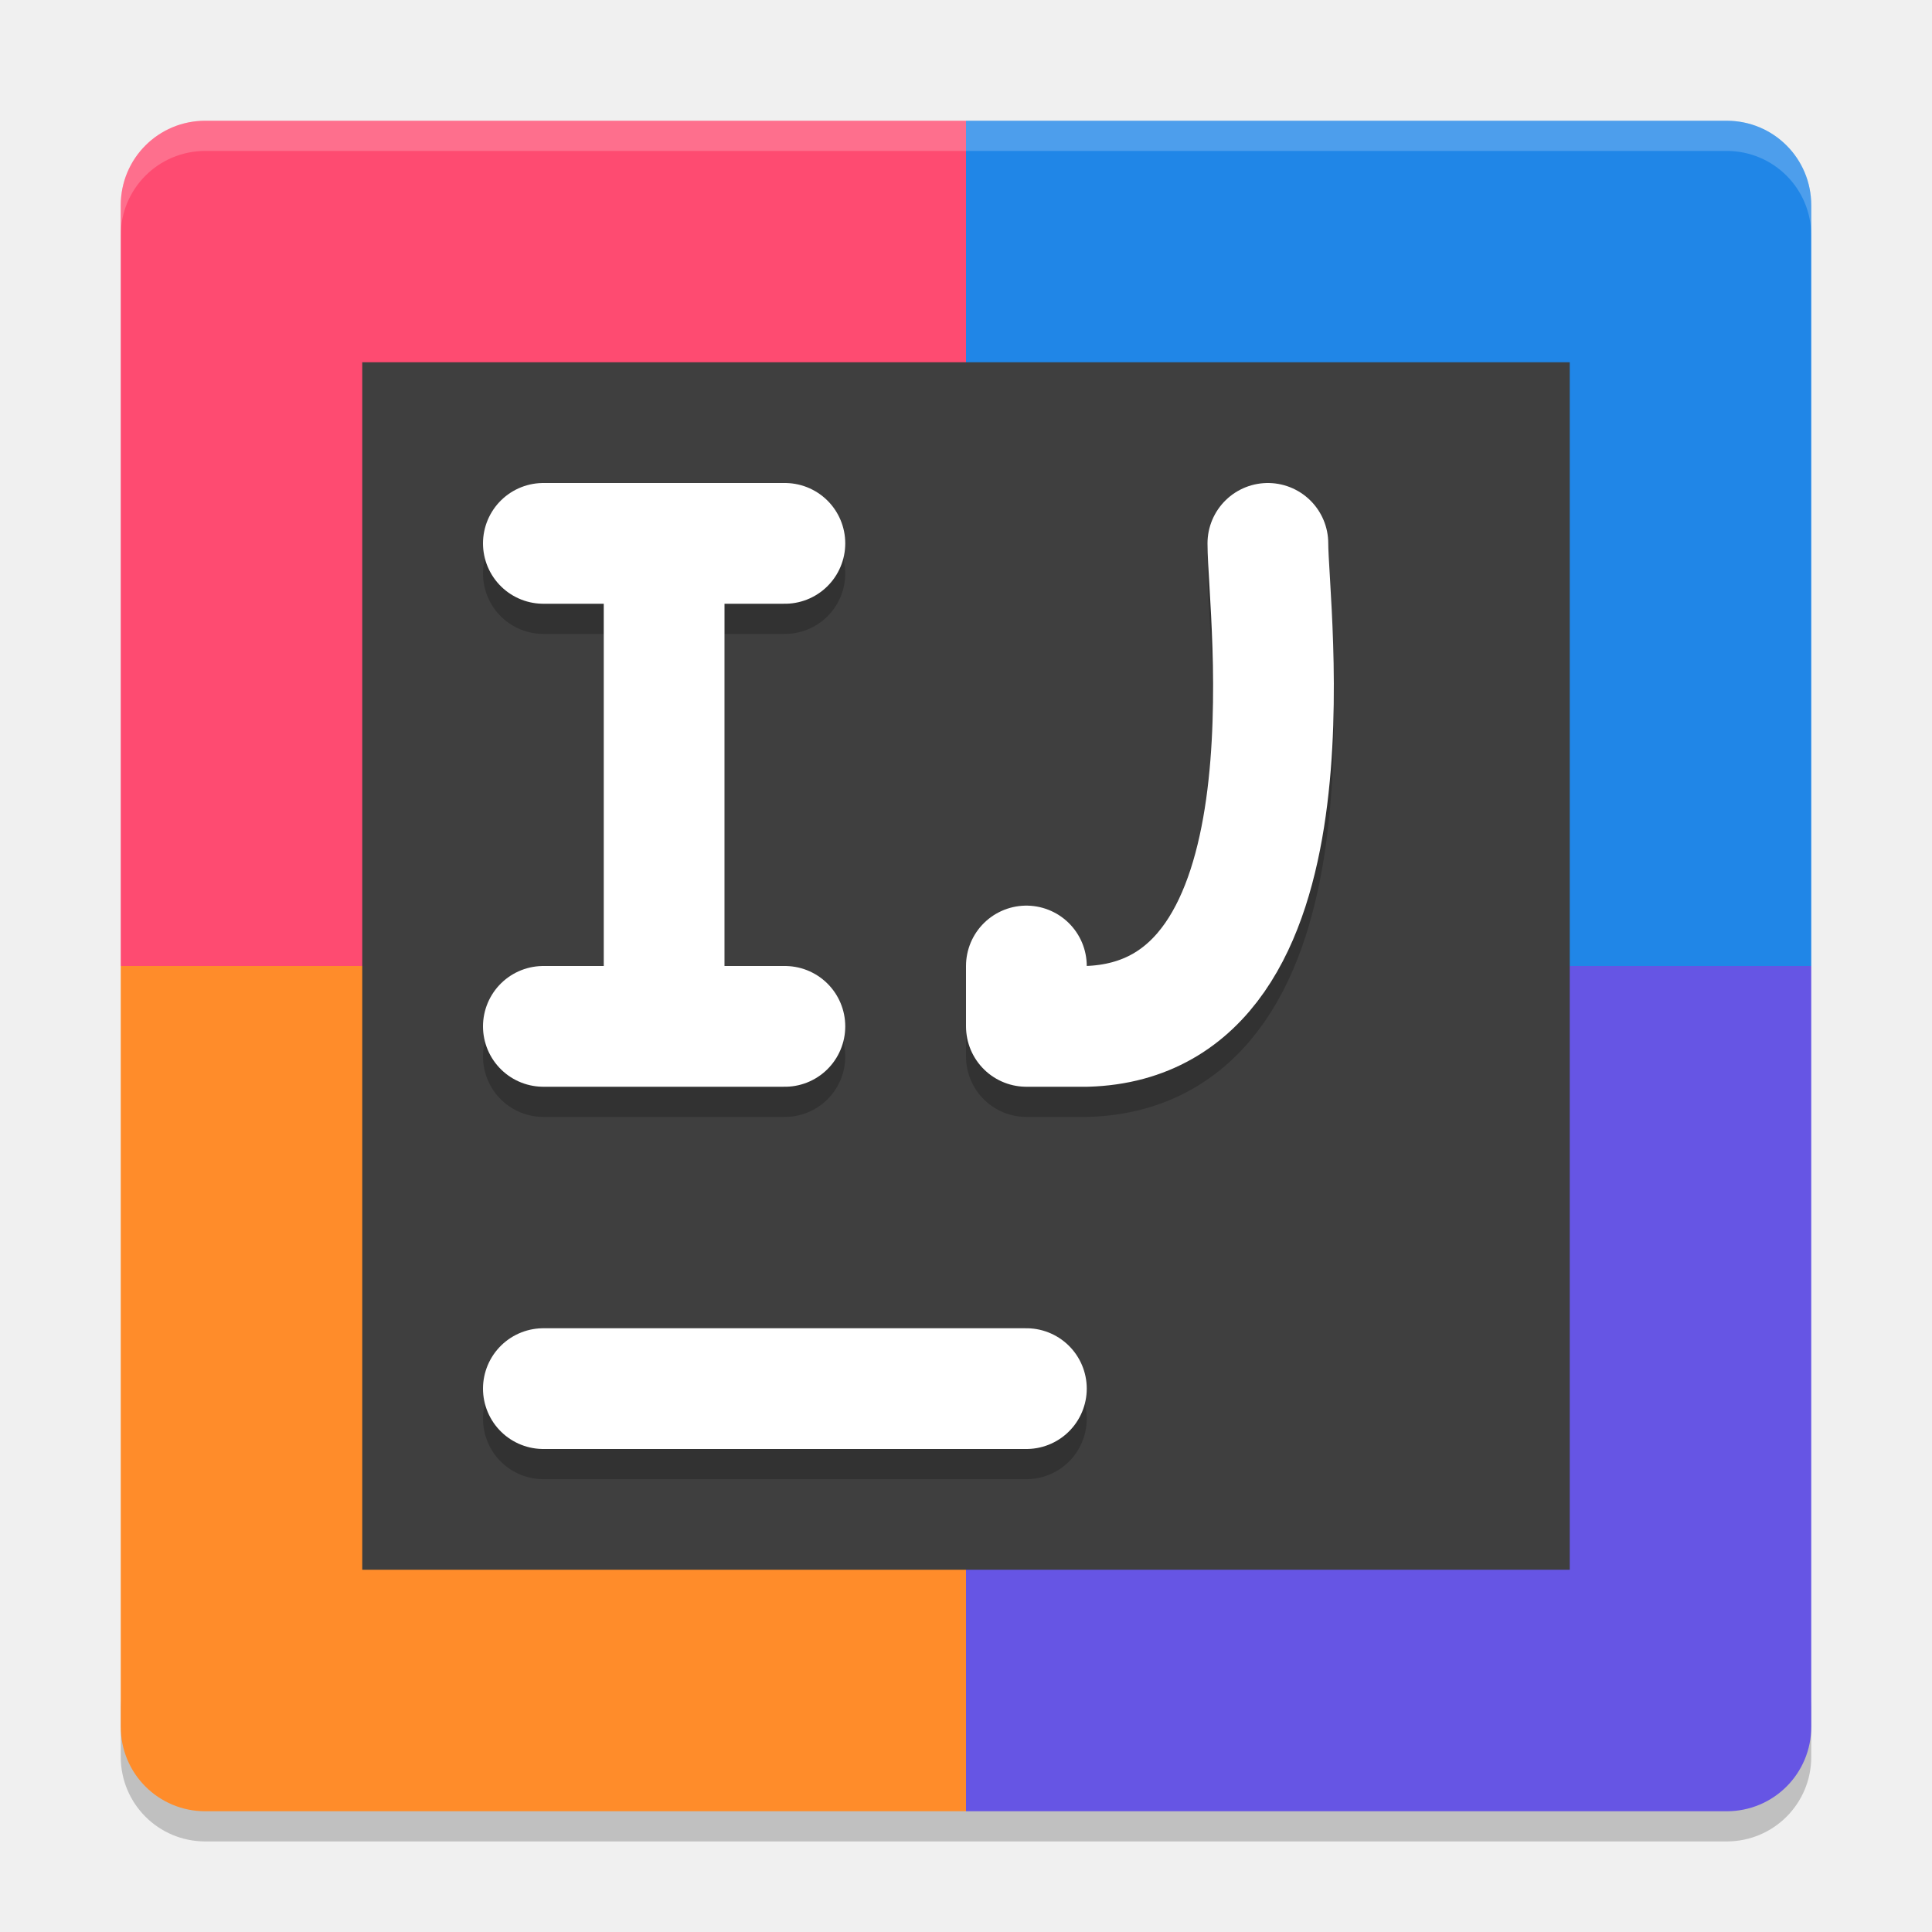
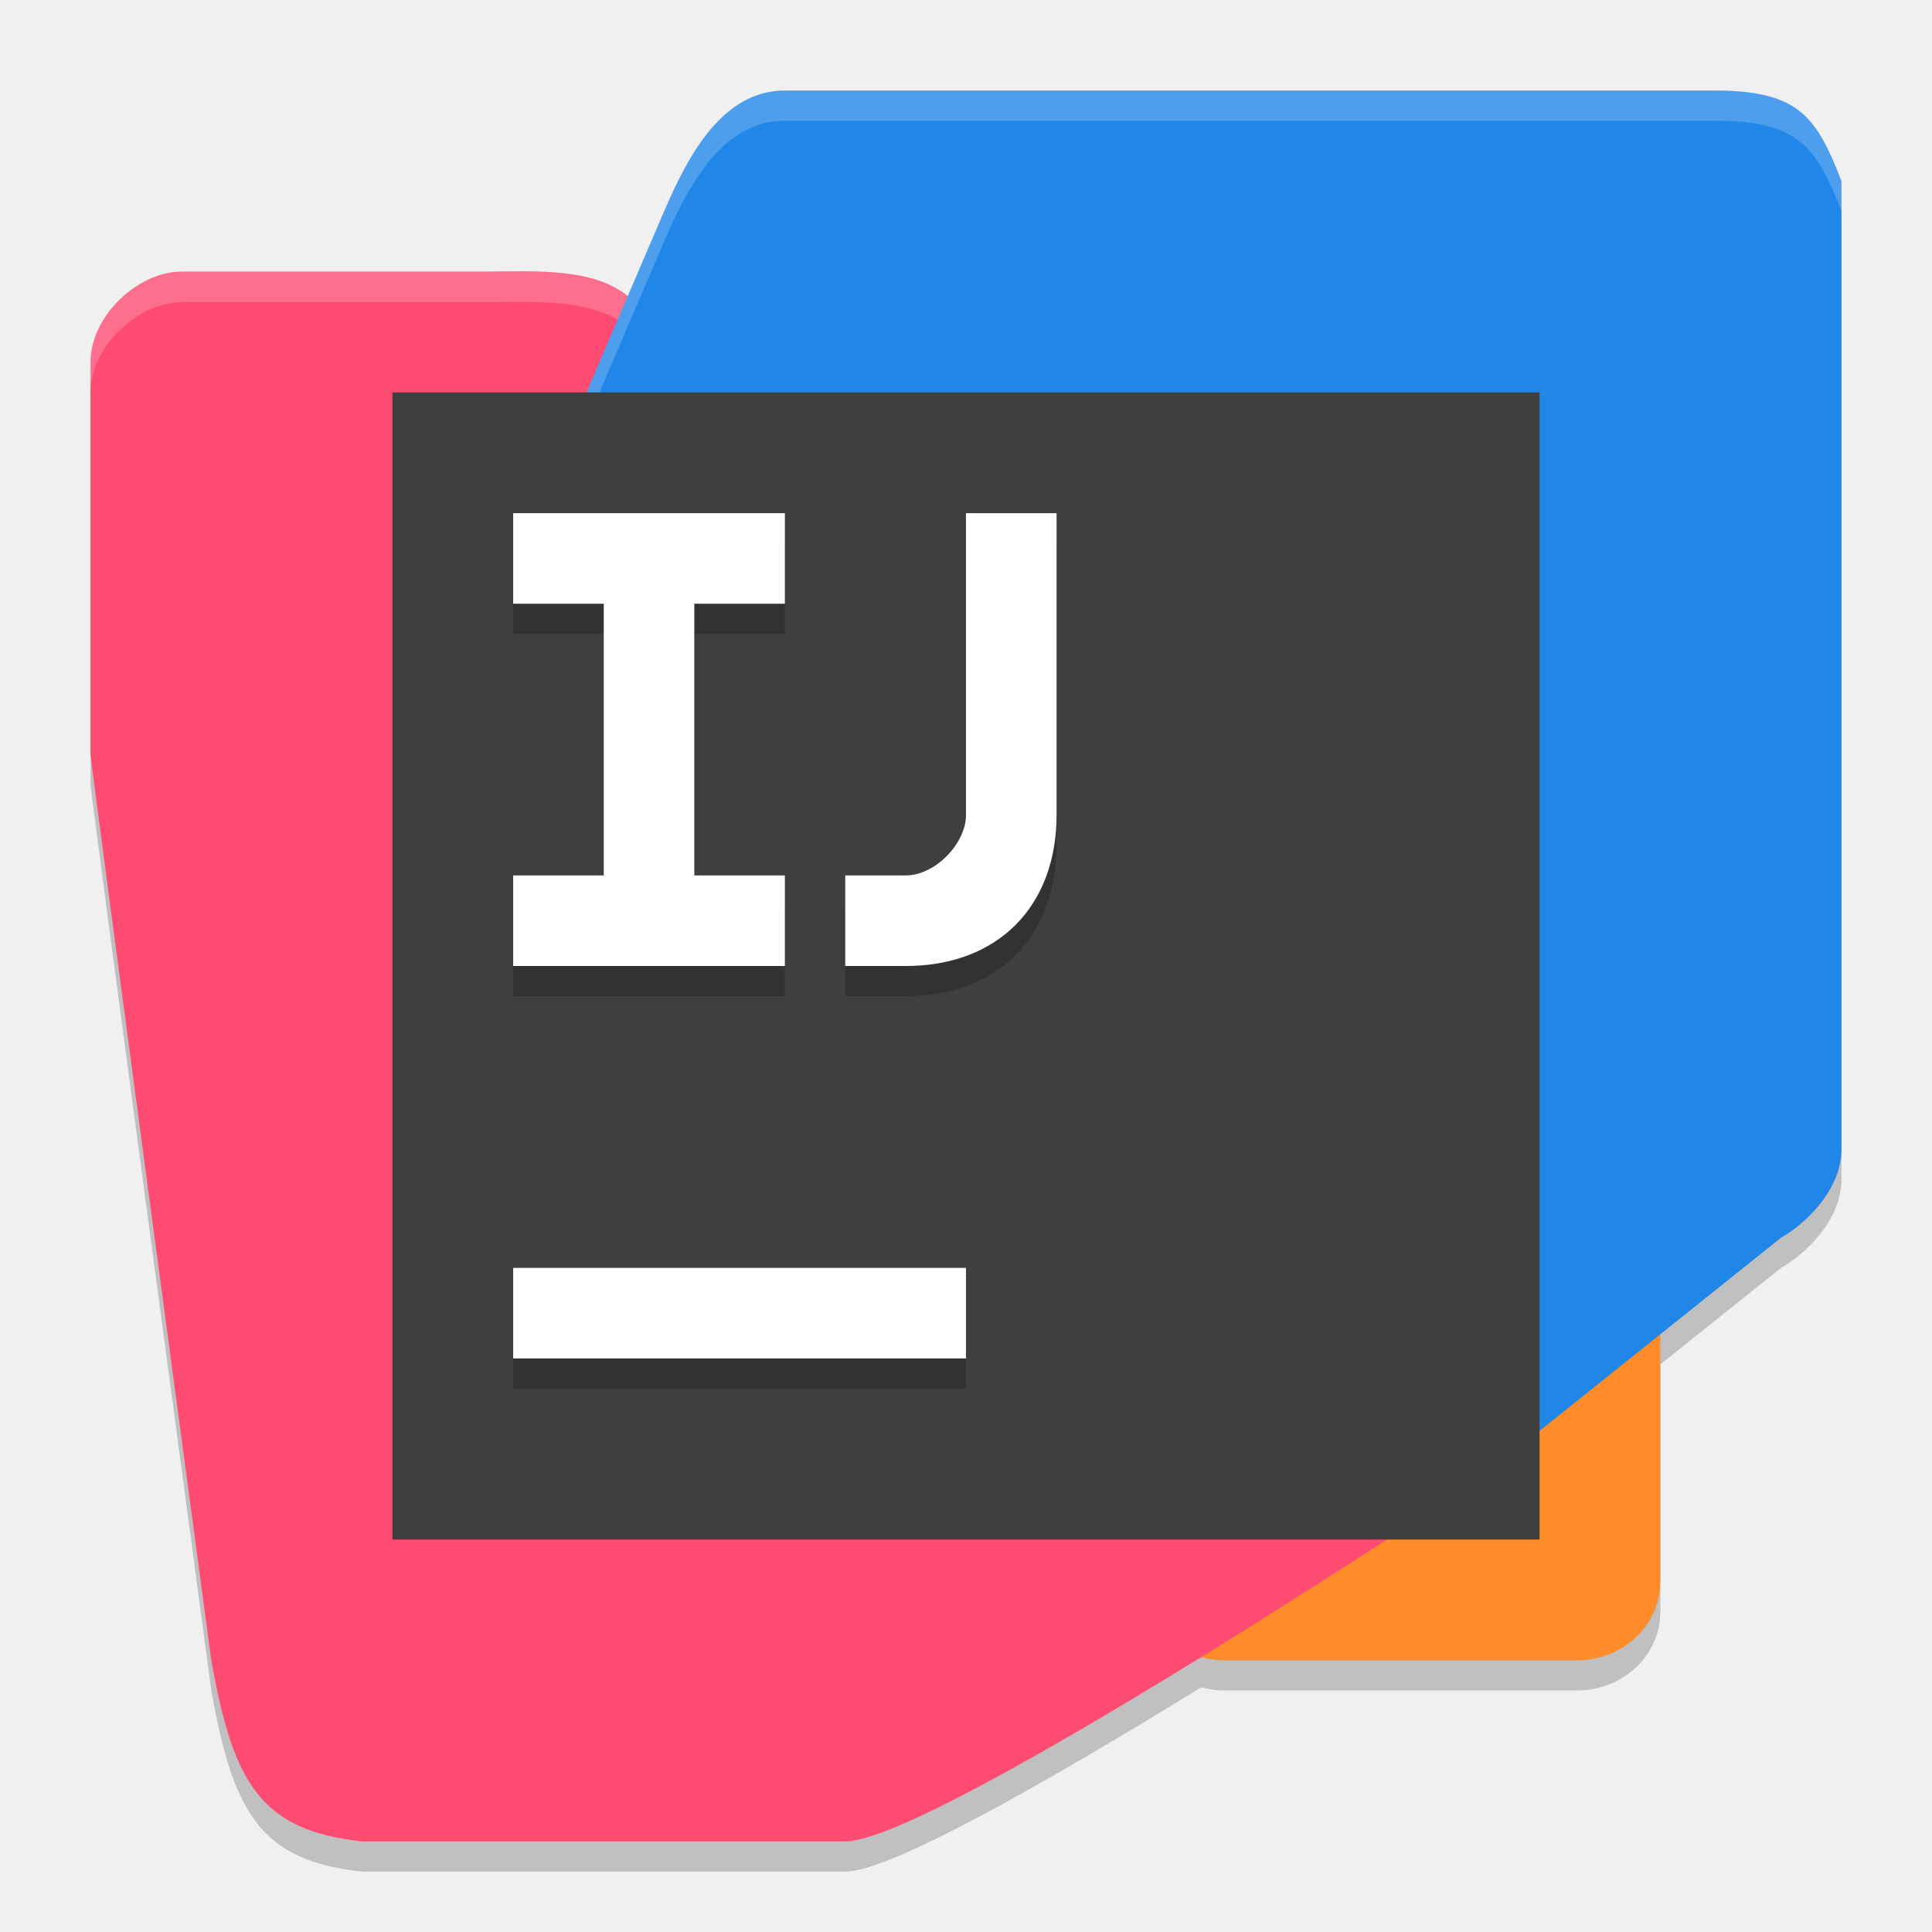
<svg xmlns="http://www.w3.org/2000/svg" width="64" height="64" version="1">
-   <path style="opacity:0.2" d="M 6.801,61 C 5.25,61 4,59.75 4,58.199 v -2 C 4,57.75 5.25,59 6.801,59 H 32 57.199 C 58.75,59 60,57.75 60,56.199 v 2 C 60,59.75 58.75,61 57.199,61 H 32 Z" />
-   <path style="fill:#fe4b71" d="M 32,4 H 6.8 C 5.249,4 4,5.249 4,6.8 V 32 h 28 z" />
-   <path style="fill:#2086e7" d="M 32,4 H 57.2 C 58.751,4 60,5.249 60,6.8 V 32 H 32 Z" />
-   <path style="fill:#ff8c2a" d="M 32,60 H 6.8 C 5.249,60 4,58.751 4,57.2 V 32 h 28 z" />
-   <path style="fill:#6655e4" d="M 32,60 H 57.2 C 58.751,60 60,58.751 60,57.2 V 32 H 32 Z" />
-   <path style="opacity:0.2;fill:#ffffff" d="M 6.801 4 C 5.25 4 4 5.25 4 6.801 L 4 7.801 C 4 6.25 5.25 5 6.801 5 L 32 5 L 57.199 5 C 58.75 5 60 6.25 60 7.801 L 60 6.801 C 60 5.25 58.75 4 57.199 4 L 32 4 L 6.801 4 z" />
-   <rect style="fill:#3f3f3f" width="40" height="40" x="12" y="12" />
-   <path style="opacity:0.2;fill:none;stroke:#000000;stroke-width:4;stroke-linecap:round" d="M 18,47 H 34" />
-   <path style="fill:none;stroke:#ffffff;stroke-width:4;stroke-linecap:round" d="M 18,46 H 34" />
-   <path style="opacity:0.2;fill:none;stroke:#000000;stroke-width:4;stroke-linecap:round" d="M 18,35 H 26 M 18,19 H 26 M 22,35 V 19" />
-   <path style="fill:none;stroke:#ffffff;stroke-width:4;stroke-linecap:round" d="M 18,34 H 26 M 18,18 H 26 M 22,34 V 18" />
-   <path style="opacity:0.2;fill:none;stroke:#000000;stroke-width:4;stroke-linecap:round;stroke-linejoin:round" d="m 34,33 v 2 h 2 c 7.832,-0.23 5.998,-13.776 6,-16" />
-   <path style="fill:none;stroke:#ffffff;stroke-width:4;stroke-linecap:round;stroke-linejoin:round" d="m 34,32 v 2 h 2 c 7.832,-0.23 5.998,-13.776 6,-16" />
+   <path d="m 26,4 c -2.051,0 -3.192,2.115 -4,4 l -1.205,2.811 C 19.598,9.828 17.532,10 16,10 H 6 C 4.609,10 3,11.434 3,13 V 26 C 3,26.259 7,56 7,56 7.723,60.062 8.63,61.643 12,62 h 16 c 1.511,0 6.868,-3.072 11.793,-6.107 a 2.545,2.395 0 0 0 0.752,0.107 H 52.238 A 2.763,2.6 0 0 0 55,53.4 v -8.201 l 4,-3.199 c 0.734,-0.409 2.038,-1.567 2,-3 V 7 C 60.176,4.857 59.568,4.051 57,4 Z" style="opacity:.2" />
+   <path d="m38 39h17v13.4a2.763 2.6 0 0 1-2.763 2.6h-11.692a2.545 2.395 0 0 1-2.545-2.395z" style="fill:#ff8c2a" />
+   <path d="m3 12c0-1.566 1.609-3 3-3h10c1.624 0 3.846-0.191 5 1l28 39s-18.014 12-21 12l-16 4e-6c-3.37-0.357-4.277-1.938-5-6 0 0-4-29.741-4-30z" style="fill:#fe4b71" />
+   <path d="m17.304 9c-0.455-6.49e-4 -0.899 0.012-1.305 0.012h-10c-1.391 0-3 1.434-3 3v1c0-1.566 1.609-3 3-3h10c1.624 0 3.846-0.192 5 1l27.514 38.322c0.314-0.207 0.486-0.322 0.486-0.322l-28-39c-0.865-0.894-2.331-1.01-3.695-1.012z" style="fill:#ffffff;opacity:.2" />
+   <path d="m19 14 3-7c0.808-1.885 1.949-4 4-4h31c2.568 0.051 3.176 0.857 4 3v32c0.038 1.433-1.266 2.591-2 3l-10 8h-30z" style="fill:#2086e7" />
+   <path d="m26 3c-2.051 0-3.192 2.115-4 4l-3 7v1l3-7c0.808-1.885 1.949-4 4-4h31c2.568 0.051 3.176 0.857 4 3v-1c-0.824-2.143-1.432-2.949-4-3z" style="fill:#ffffff;opacity:.2" />
+   <path d="m13 13h38v38h-38z" style="fill:#3f3f3f" />
+   <path d="m17 43h15v3h-15z" style="opacity:.2" />
+   <path d="m17 42h15v3h-15z" style="fill:#ffffff" />
+   <path d="m31.999 18h3.001v10c0 3.009-1.927 5-5 5l-2-1.4e-5 -1e-6 -3h2c0.989 0 2-1.068 2-2z" style="opacity:.2" />
+   <path d="m31.999 17h3.001v10c0 3.009-1.927 5-5 5l-2-1.4e-5 -1e-6 -3h2c0.989 0 2-1.068 2-2z" style="fill:#ffffff" />
+   <path d="m17 18h9v3h-3v9h3v3h-9v-3h3v-9h-3z" style="opacity:.2" />
+   <path d="m17 17h9v3h-3v9h3v3h-9v-3h3v-9h-3z" style="fill:#ffffff" />
</svg>
